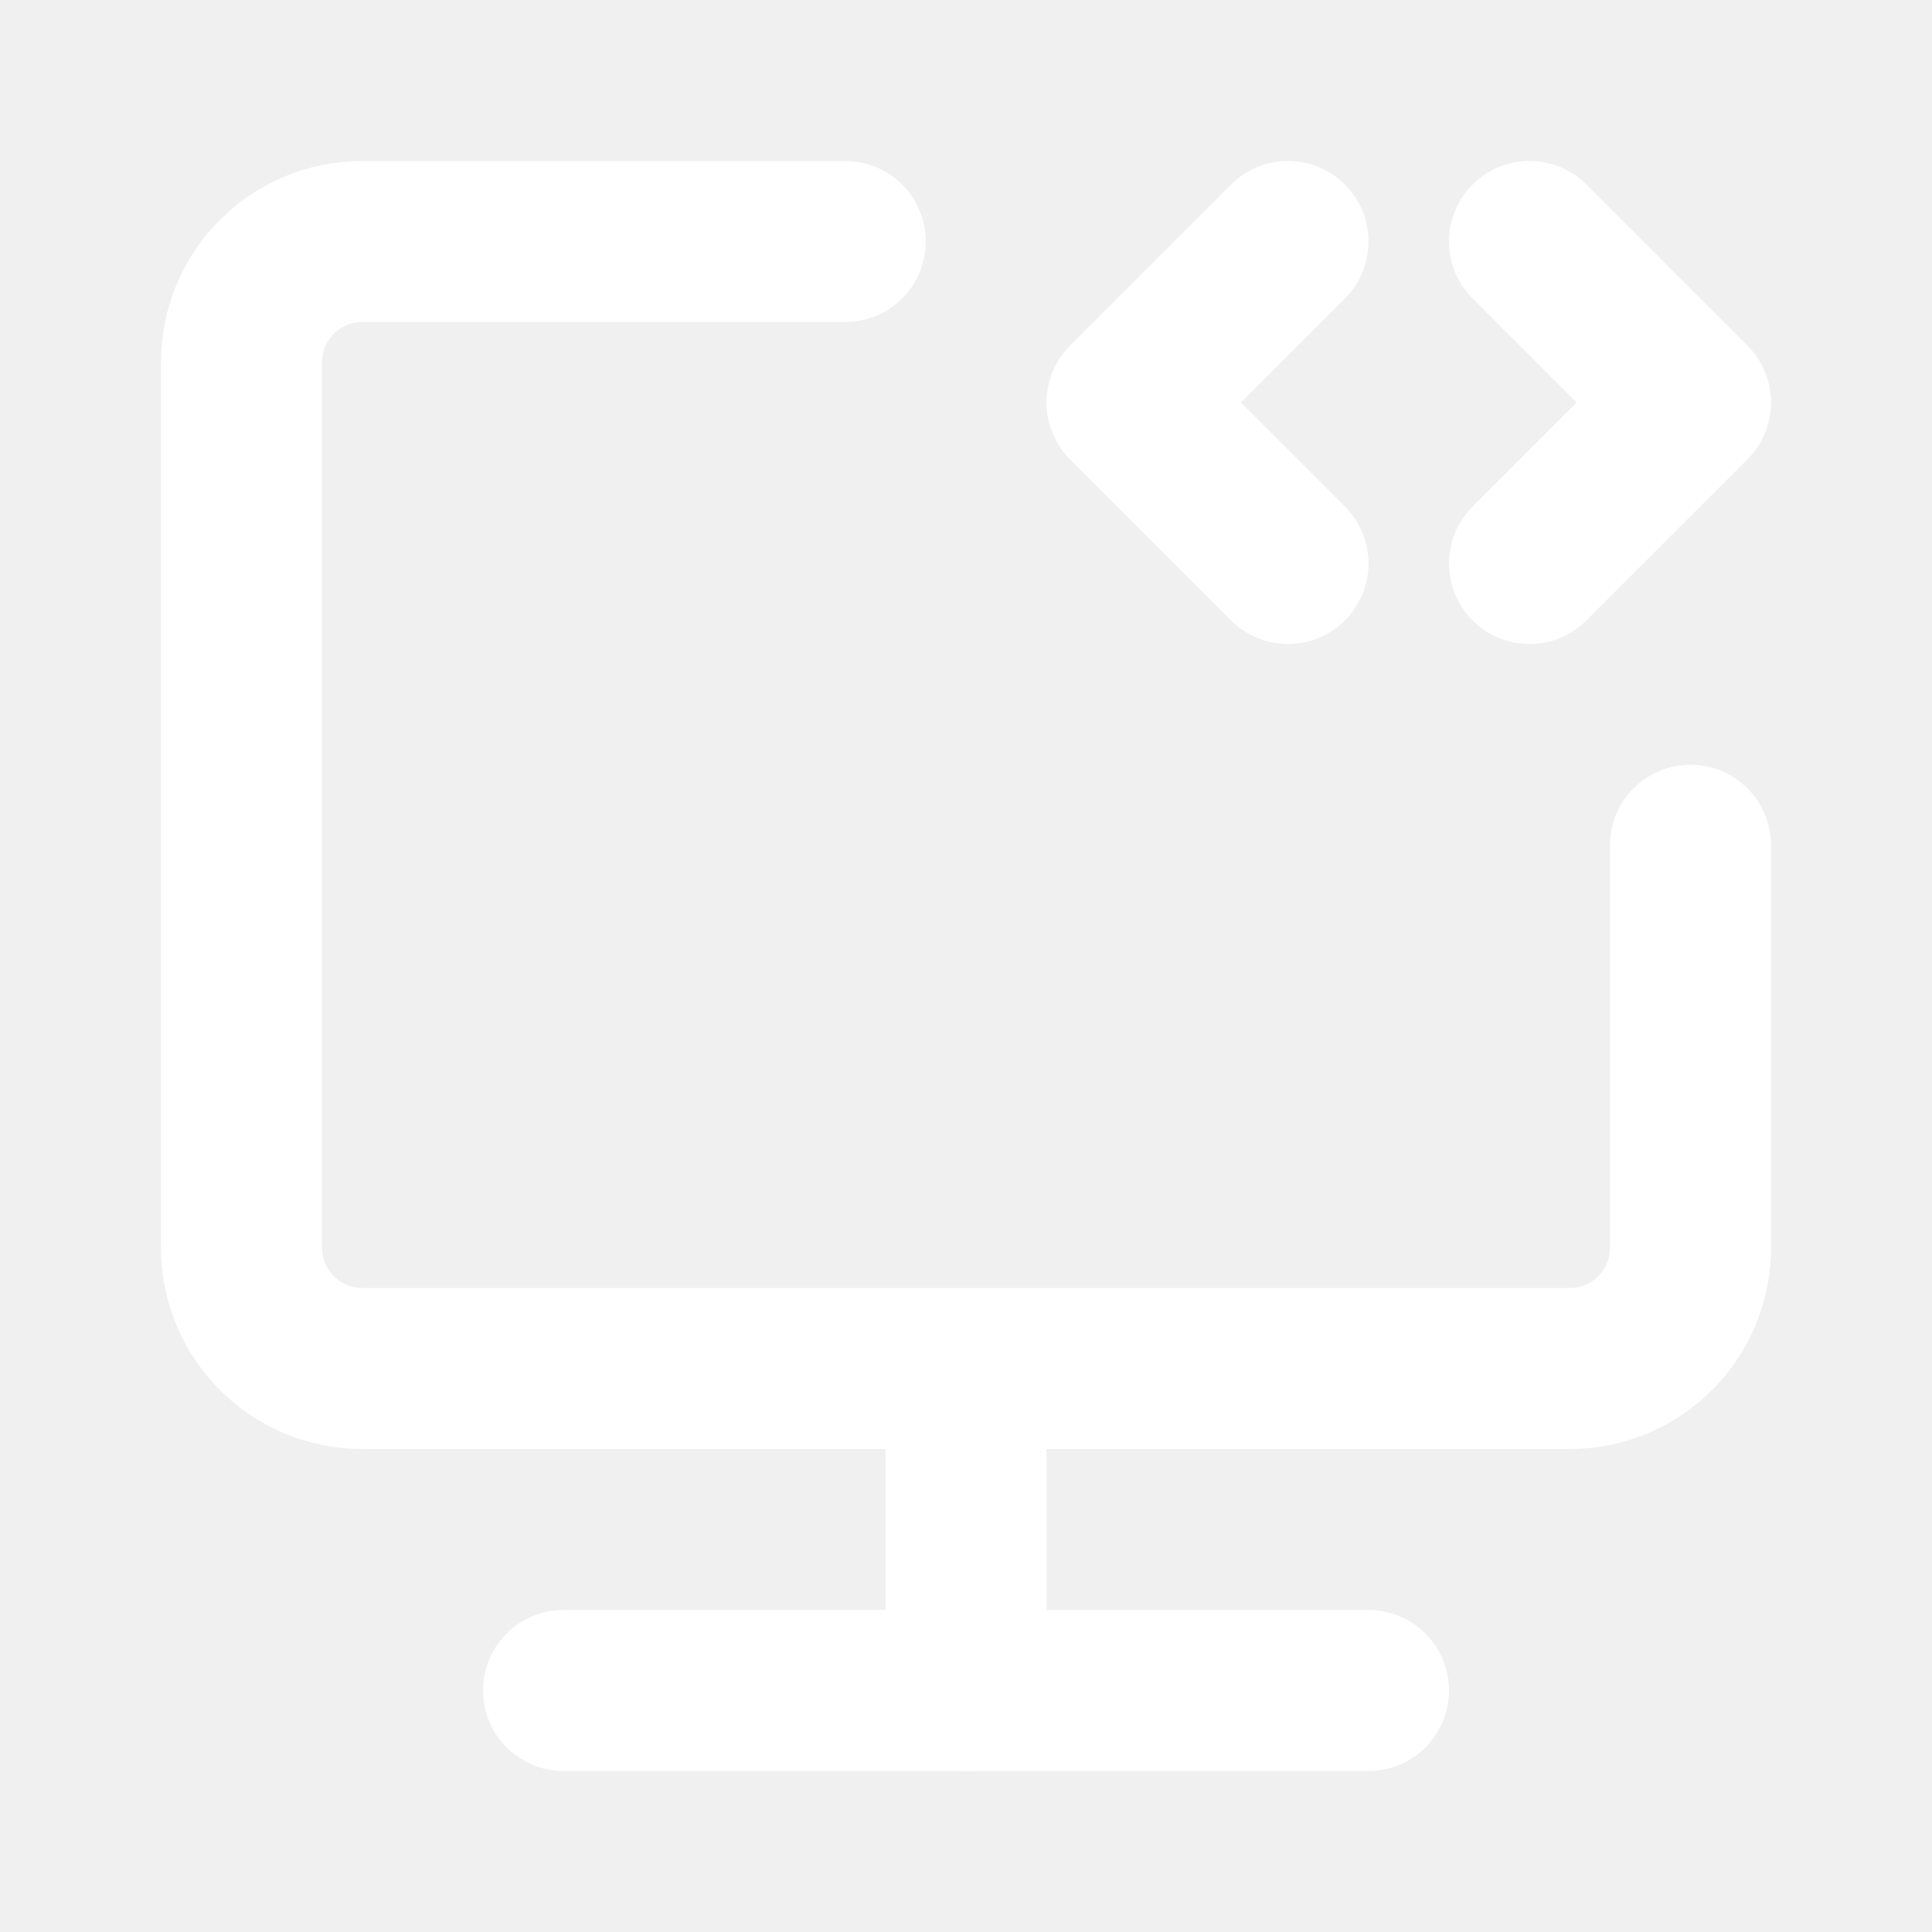
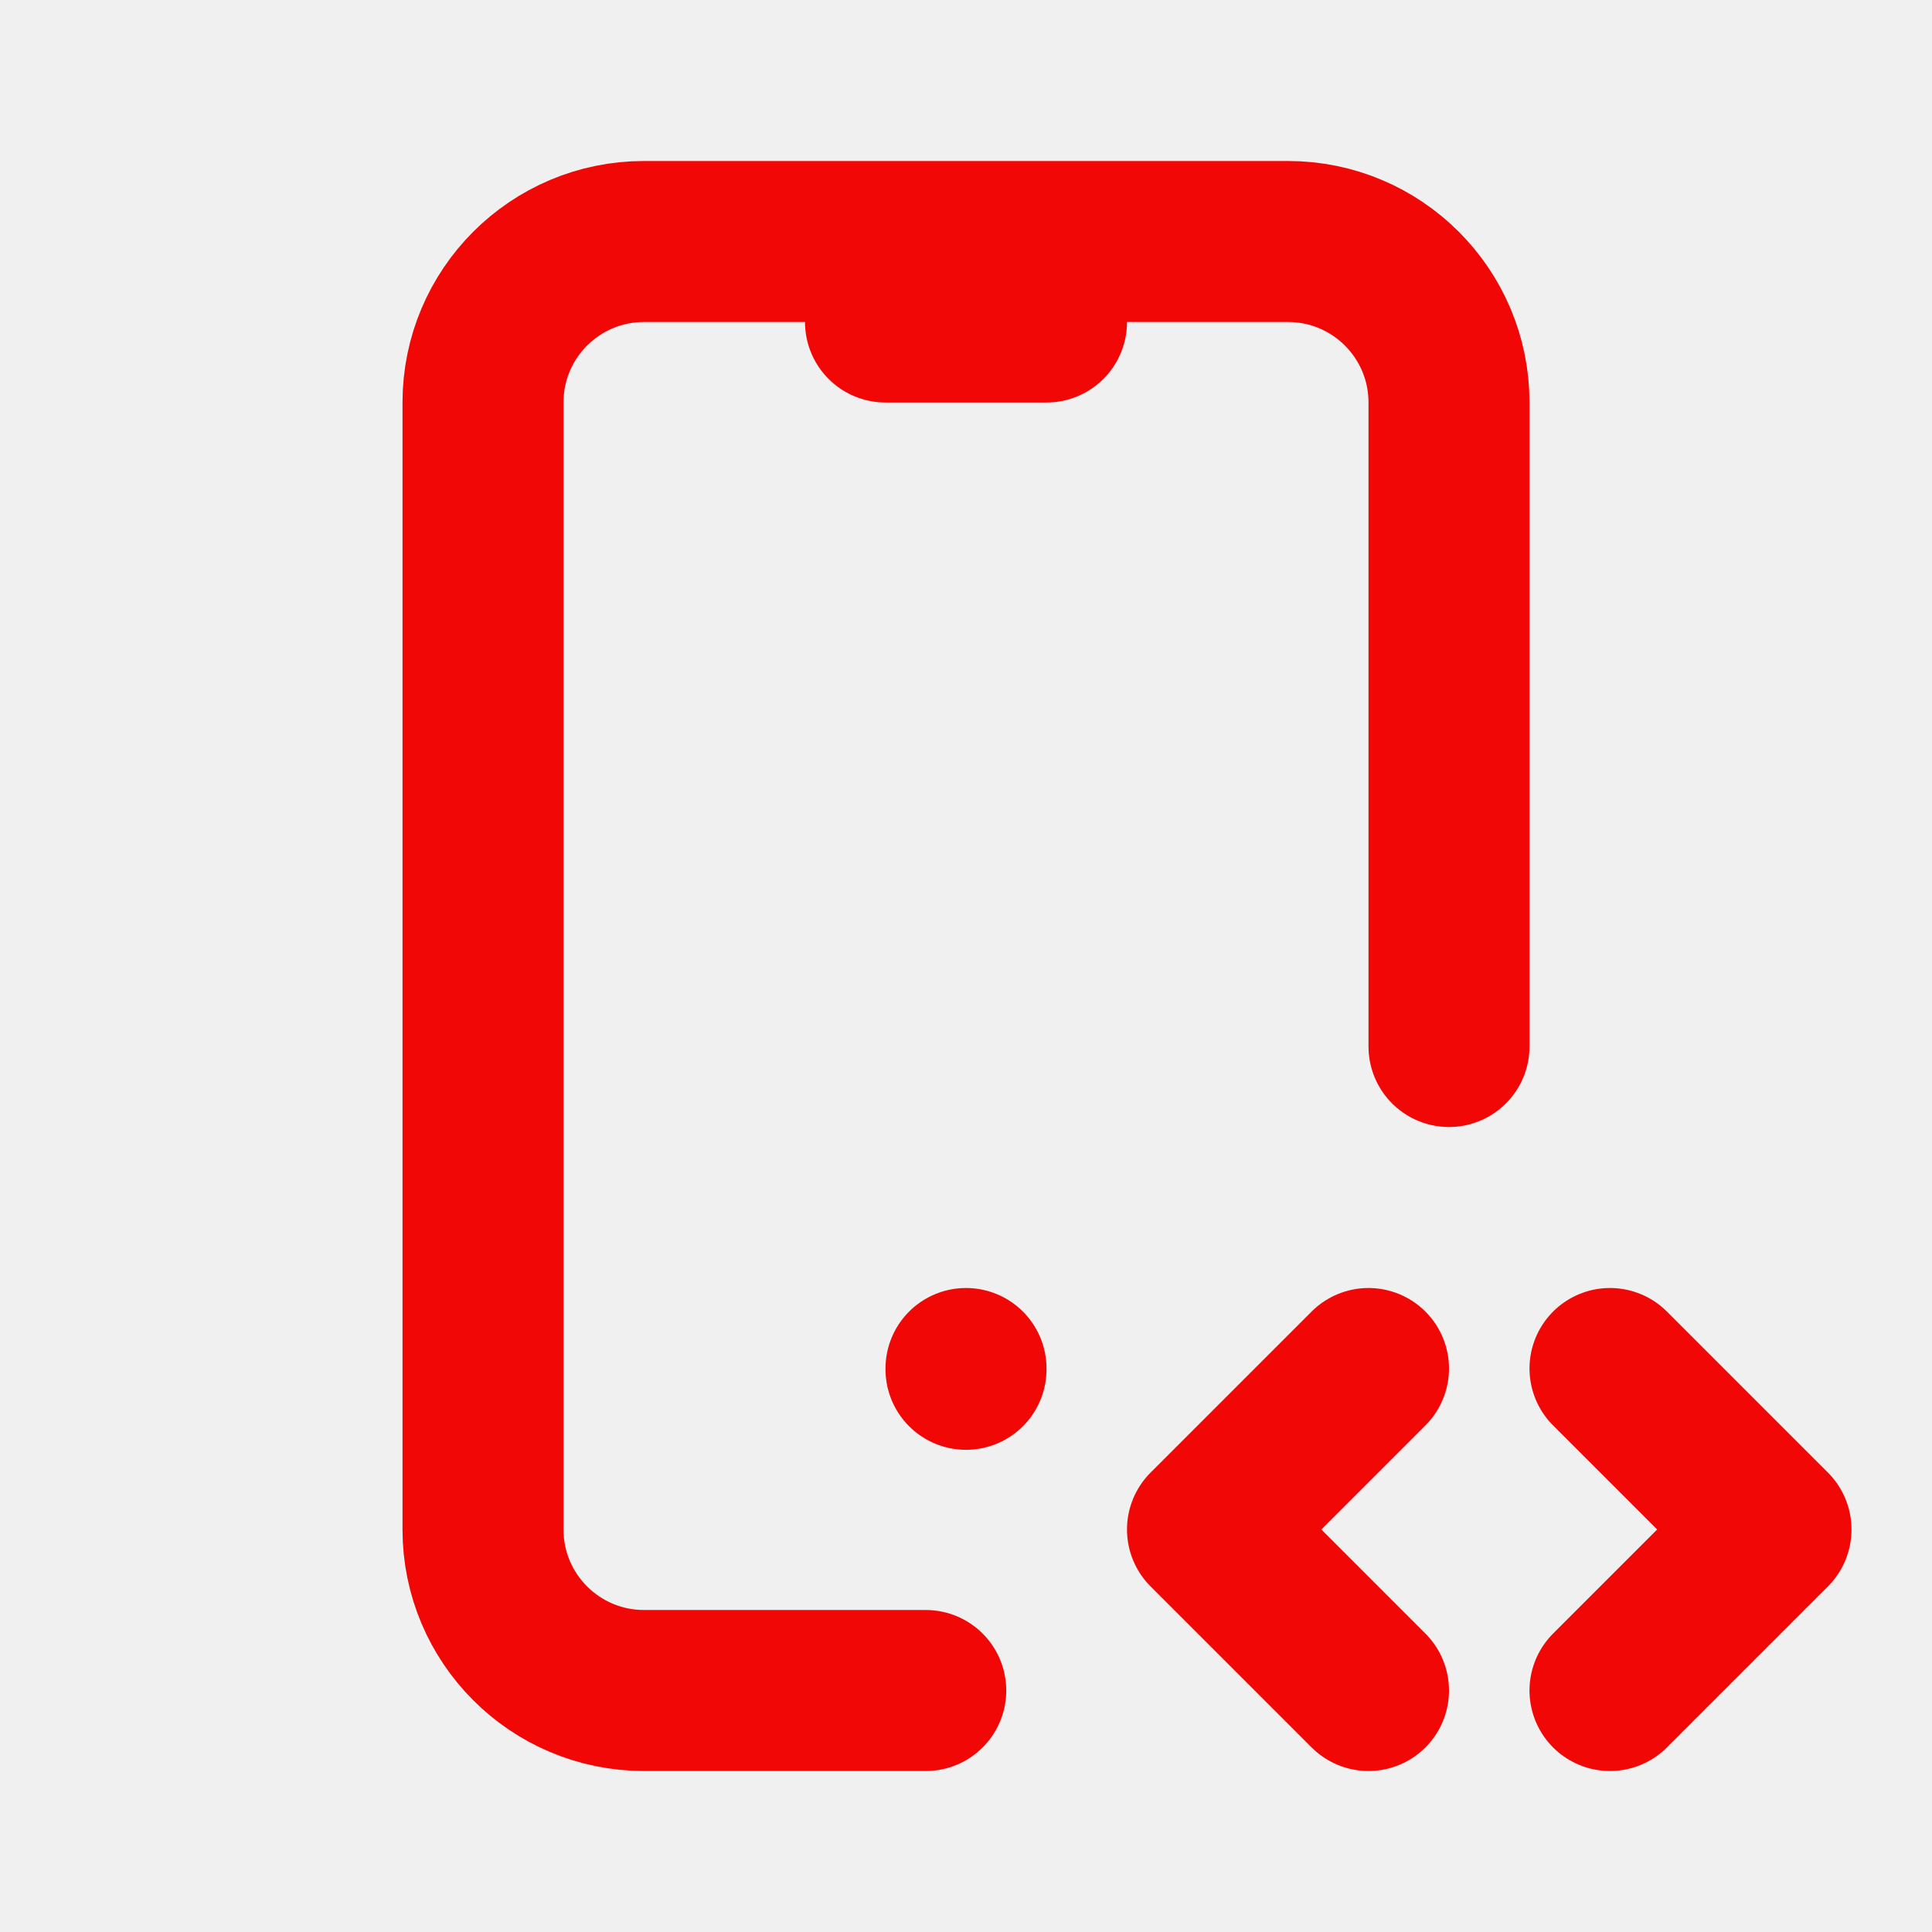
- <svg xmlns="http://www.w3.org/2000/svg" width="1.2rem" height="1.2rem" viewBox="0 0 48 48">
-   <g fill="none" stroke="white" stroke-linecap="round" stroke-linejoin="round" stroke-width="4">
-     <path d="M21 6H9a3 3 0 0 0-3 3v22a3 3 0 0 0 3 3h30a3 3 0 0 0 3-3V21M24 34v8" />
-     <path d="m32 6l-4 4l4 4m6-8l4 4l-4 4M14 42h20" />
-   </g>
+ <svg xmlns="http://www.w3.org/2000/svg" width="1.2rem" height="1.2rem" viewBox="0 0 24 24">
+   <path fill="none" stroke="#f20707" stroke-linecap="round" stroke-linejoin="round" stroke-width="2" d="M11.5 21H8a2 2 0 0 1-2-2V5a2 2 0 0 1 2-2h8a2 2 0 0 1 2 2v8m2 8l2-2l-2-2m-3 0l-2 2l2 2M11 4h2m-1 13v.01" />
</svg>
